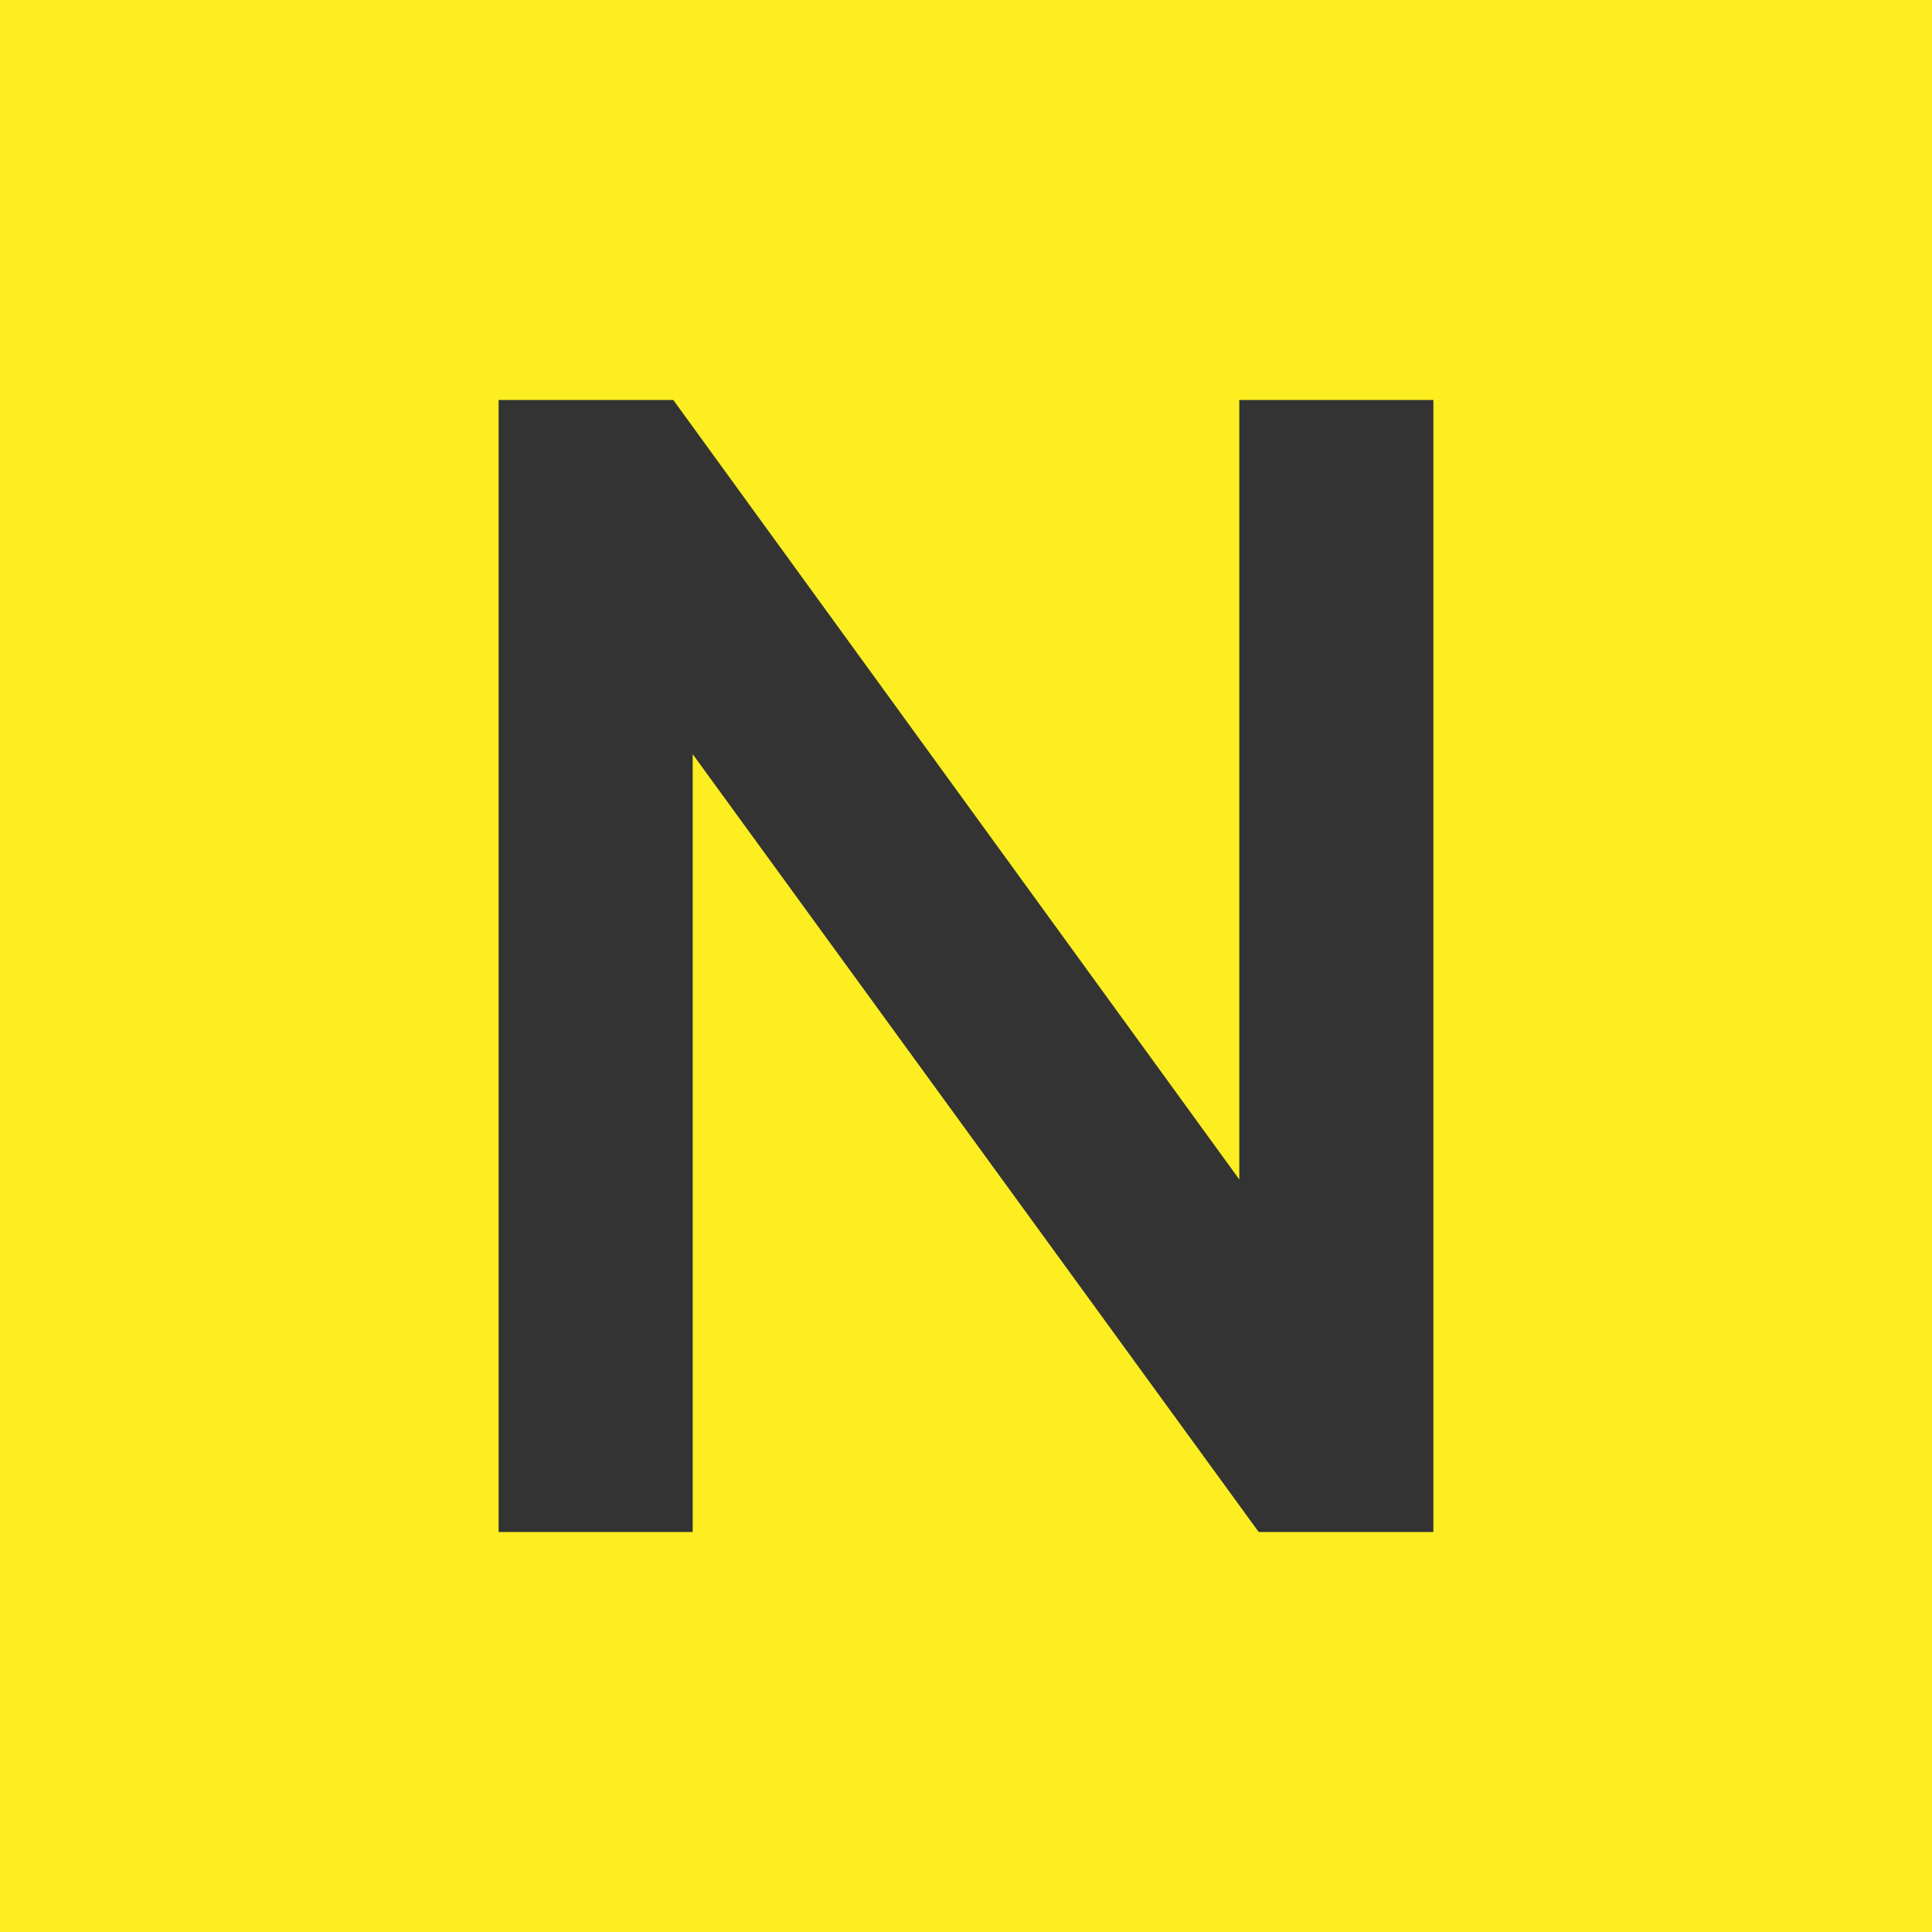
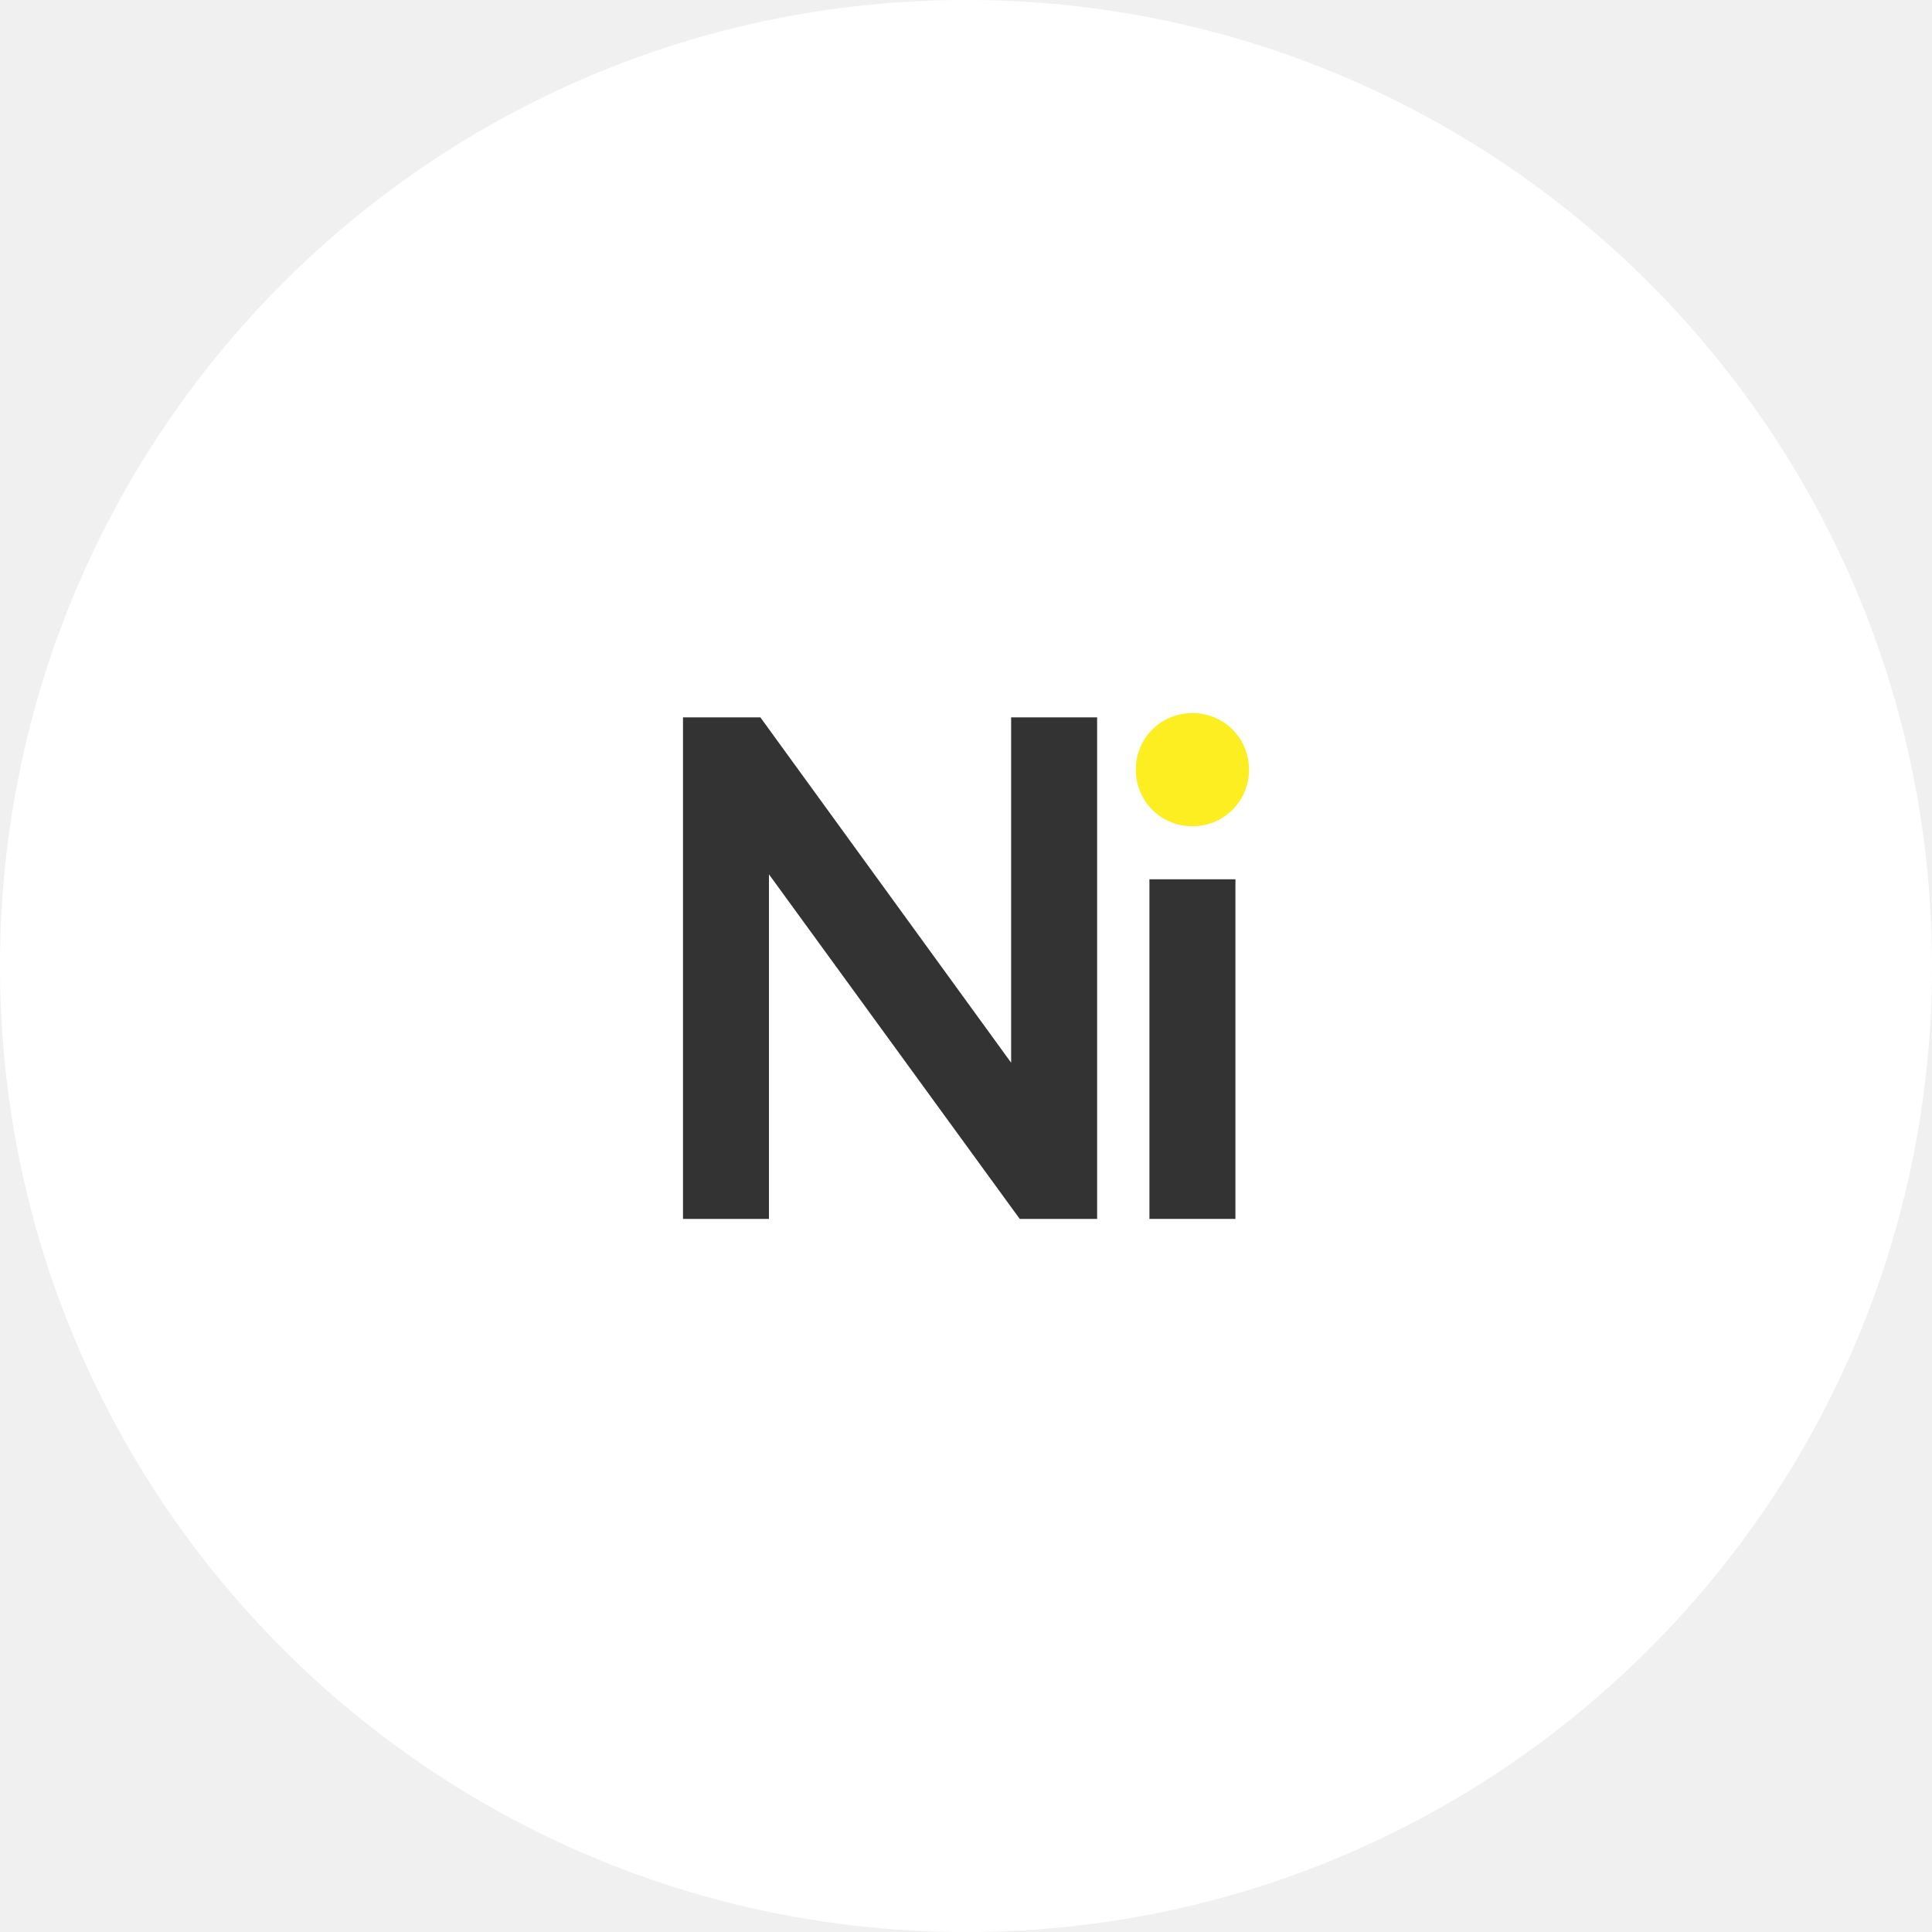
<svg xmlns="http://www.w3.org/2000/svg" viewBox="0 0 512 512">
  <defs>
-     <style>.cls-1{fill:none;isolation:isolate;}.cls-2{fill:#333;}.cls-3{fill:#fcee21;mix-blend-mode:multiply;}</style>
+     <style>.cls-1{fill:none;isolation:isolate;}.cls-2{fill:#fff;}.cls-3{fill:#333;}.cls-4{fill:#fcee21;mix-blend-mode:multiply;}</style>
  </defs>
  <g class="cls-1">
    <g id="Layer_1">
-       <rect class="cls-3" x="0" width="512" height="512" />
-       <polygon class="cls-2" points="328.43 312.57 178.43 106 132.14 106 132.14 406 183.57 406 183.57 199.86 333.57 406 379.86 406 379.86 106 328.43 106 328.43 312.57" />
+       <rect class="cls-2" x="0" y="0" width="512" height="512" rx="256" ry="256" />
+       <path class="cls-4" d="m316,188.97c8.35,0,15,6.65,15,15s-6.65,15-15,15-15-6.65-15-15,6.65-15,15-15Z" />
+       <polygon class="cls-3" points="267.96 281.63 201.51 190.11 181 190.11 181 323.03 203.78 323.03 203.78 231.7 270.24 323.03 290.75 323.03 290.75 190.11 267.96 190.11 267.96 281.63" />
+       <rect class="cls-3" x="304.61" y="233.02" width="22.79" height="90" />
    </g>
  </g>
</svg>
